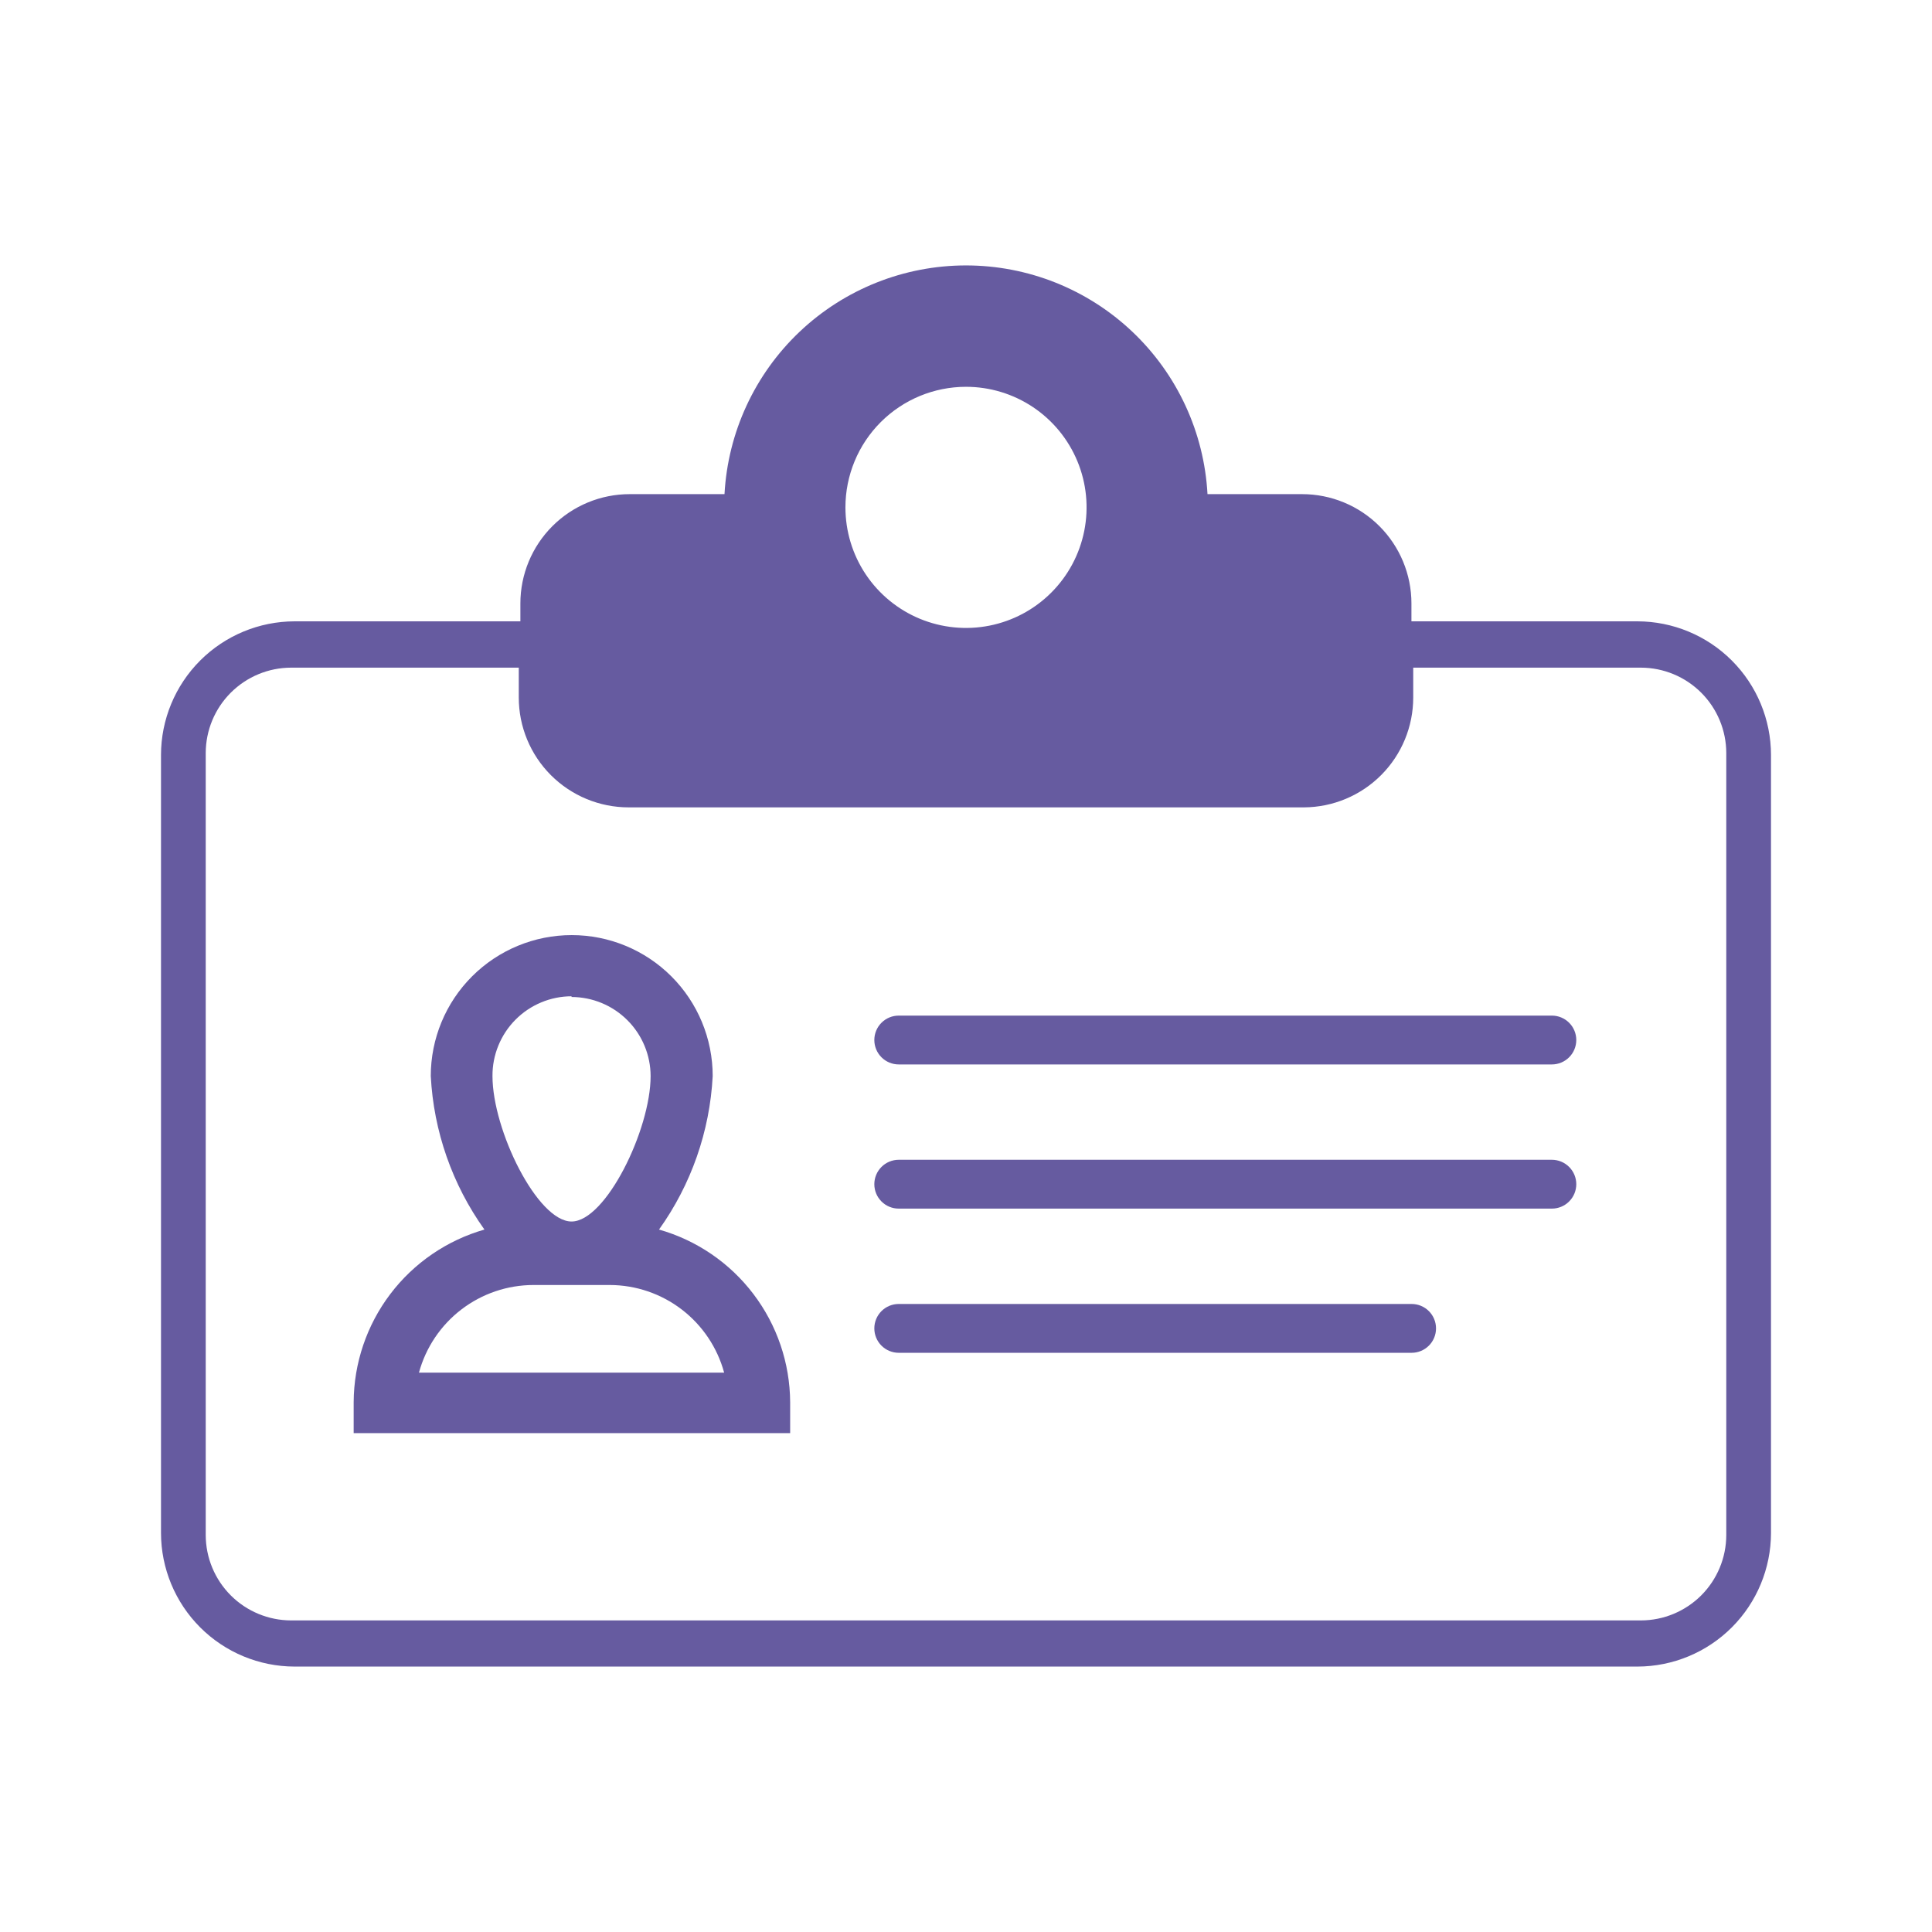
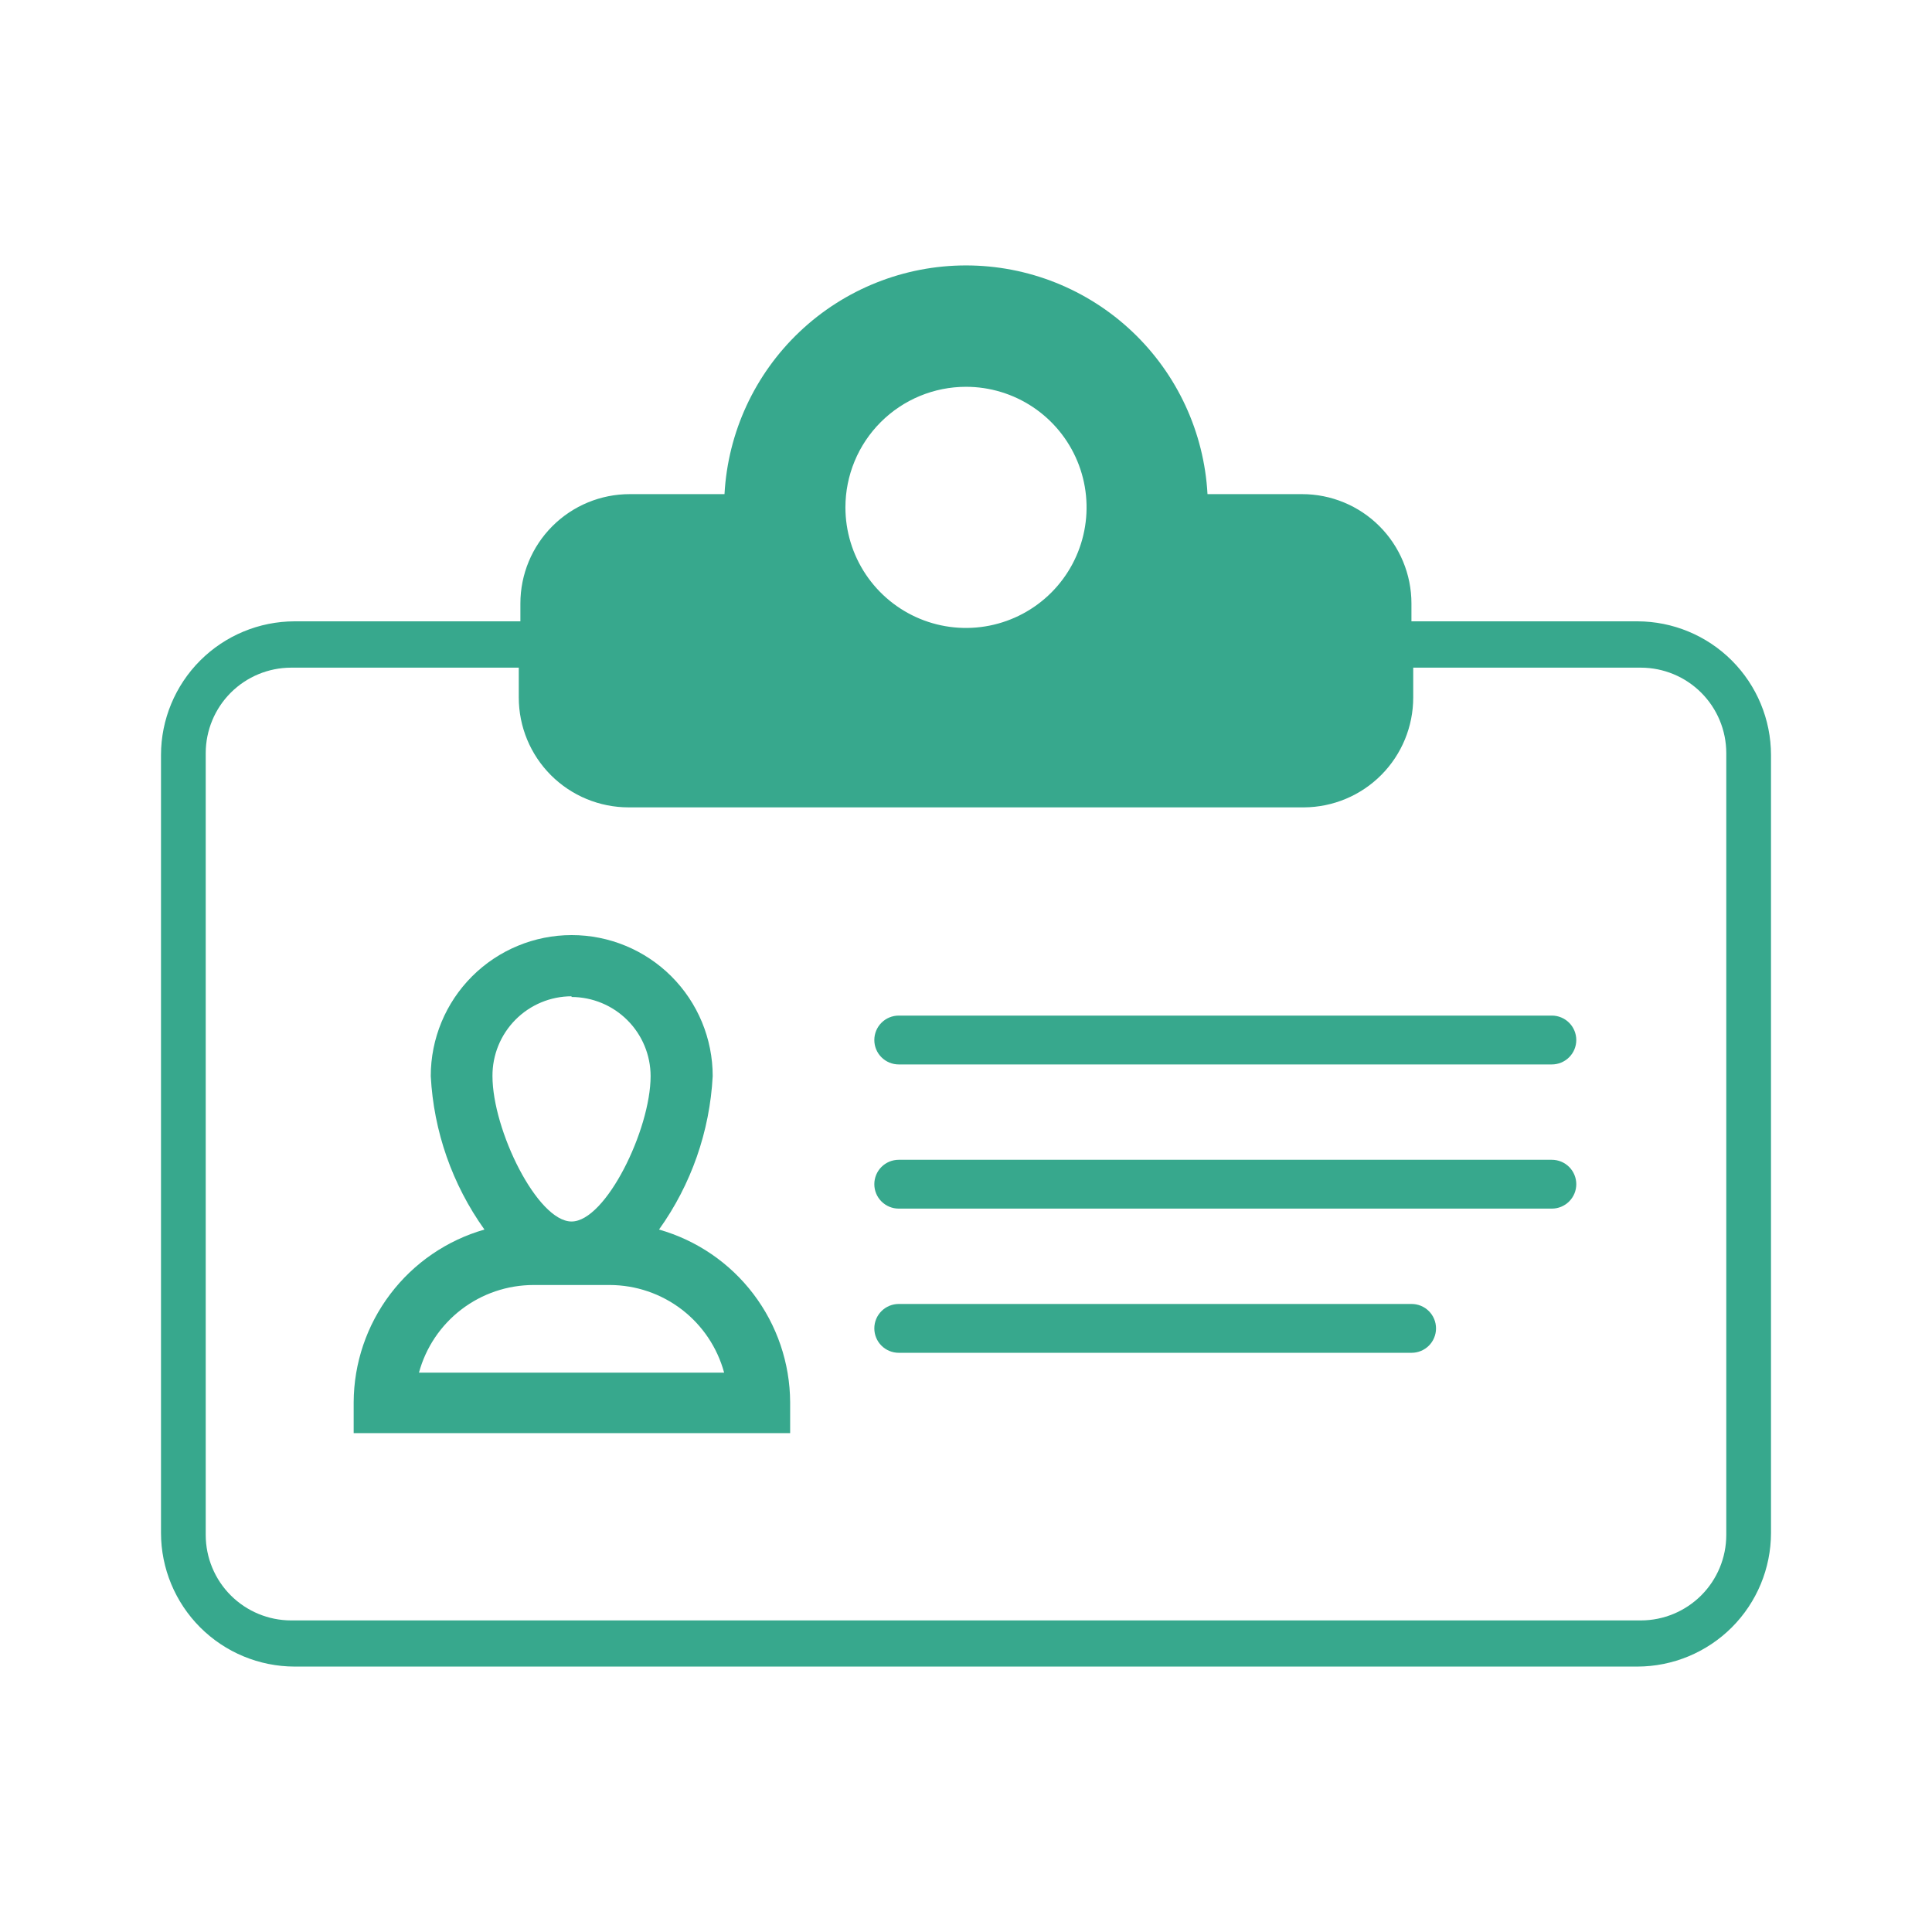
- <svg xmlns="http://www.w3.org/2000/svg" width="120" height="120" viewBox="0 0 120 120" fill="none">
-   <path d="M101.7 38.592H87.667V37.48C87.667 35.68 86.951 33.953 85.678 32.68C84.405 31.407 82.678 30.692 80.878 30.692H75C74.791 26.855 73.12 23.244 70.329 20.601C67.539 17.959 63.843 16.486 60 16.486C56.157 16.486 52.461 17.959 49.67 20.601C46.88 23.244 45.209 26.855 45 30.692H39.111C37.311 30.692 35.584 31.407 34.311 32.68C33.038 33.953 32.322 35.68 32.322 37.48V38.592H18.3C16.1 38.595 13.99 39.47 12.434 41.026C10.878 42.582 10.003 44.691 10 46.892V95.214C10.003 97.414 10.878 99.524 12.434 101.08C13.99 102.636 16.1 103.511 18.3 103.514H101.7C103.9 103.511 106.01 102.636 107.566 101.08C109.122 99.524 109.997 97.414 110 95.214V46.892C109.997 44.691 109.122 42.582 107.566 41.026C106.01 39.47 103.9 38.595 101.7 38.592V38.592ZM60 24.025C61.481 24.025 62.929 24.464 64.161 25.287C65.392 26.11 66.352 27.28 66.919 28.648C67.486 30.016 67.634 31.522 67.345 32.975C67.056 34.428 66.343 35.762 65.295 36.809C64.248 37.857 62.914 38.57 61.461 38.859C60.008 39.148 58.502 38.999 57.134 38.433C55.766 37.866 54.596 36.906 53.773 35.675C52.95 34.443 52.511 32.995 52.511 31.514C52.511 29.528 53.3 27.623 54.705 26.218C56.109 24.814 58.014 24.025 60 24.025V24.025ZM107.222 95.347C107.219 96.752 106.66 98.098 105.667 99.092C104.673 100.085 103.327 100.644 101.922 100.647H18.078C16.673 100.644 15.327 100.085 14.333 99.092C13.34 98.098 12.781 96.752 12.778 95.347V46.769C12.781 45.365 13.34 44.018 14.333 43.025C15.327 42.032 16.673 41.472 18.078 41.469H32.222V43.325C32.222 45.134 32.941 46.87 34.22 48.149C35.5 49.428 37.235 50.147 39.044 50.147H81C82.802 50.135 84.525 49.411 85.795 48.133C87.065 46.855 87.778 45.127 87.778 43.325V41.469H101.922C103.327 41.472 104.673 42.032 105.667 43.025C106.66 44.018 107.219 45.365 107.222 46.769V95.347Z" fill="#665BA0" />
-   <path d="M40.933 76.37C42.931 73.575 44.088 70.267 44.267 66.836C44.267 64.514 43.344 62.287 41.702 60.645C40.06 59.003 37.833 58.081 35.511 58.081C33.189 58.081 30.962 59.003 29.32 60.645C27.678 62.287 26.756 64.514 26.756 66.836C26.935 70.267 28.091 73.575 30.089 76.37C27.758 77.038 25.706 78.444 24.241 80.377C22.777 82.31 21.979 84.666 21.967 87.092V89.014H49.078V87.092C49.065 84.663 48.263 82.305 46.794 80.372C45.326 78.438 43.269 77.034 40.933 76.37ZM35.5 61.925C36.802 61.928 38.049 62.446 38.969 63.367C39.89 64.287 40.408 65.534 40.411 66.836C40.411 70.169 37.622 75.87 35.5 75.87C33.378 75.87 30.589 70.192 30.589 66.836C30.584 66.188 30.708 65.545 30.953 64.945C31.198 64.344 31.558 63.798 32.015 63.338C32.471 62.877 33.014 62.512 33.612 62.262C34.21 62.011 34.852 61.882 35.5 61.881V61.925ZM26.022 85.258C26.446 83.697 27.372 82.317 28.657 81.334C29.942 80.35 31.515 79.816 33.133 79.814H37.878C39.494 79.818 41.065 80.353 42.347 81.337C43.63 82.321 44.554 83.698 44.978 85.258H26.022Z" fill="#665BA0" />
-   <path d="M87.678 80.992H55.822C55.42 80.992 55.034 81.151 54.75 81.436C54.465 81.72 54.306 82.106 54.306 82.508C54.306 82.911 54.465 83.296 54.75 83.581C55.034 83.865 55.42 84.025 55.822 84.025H87.678C88.08 84.025 88.466 83.865 88.75 83.581C89.035 83.296 89.194 82.911 89.194 82.508C89.194 82.106 89.035 81.72 88.75 81.436C88.466 81.151 88.08 80.992 87.678 80.992Z" fill="#665BA0" />
-   <path d="M96.389 72.036H55.822C55.42 72.036 55.034 72.196 54.75 72.48C54.465 72.765 54.306 73.15 54.306 73.553C54.306 73.955 54.465 74.341 54.75 74.625C55.034 74.91 55.42 75.069 55.822 75.069H96.389C96.791 75.069 97.177 74.91 97.461 74.625C97.746 74.341 97.906 73.955 97.906 73.553C97.906 73.15 97.746 72.765 97.461 72.48C97.177 72.196 96.791 72.036 96.389 72.036V72.036Z" fill="#665BA0" />
-   <path d="M96.389 63.081H55.822C55.42 63.081 55.034 63.24 54.75 63.525C54.465 63.809 54.306 64.195 54.306 64.597C54.306 64.999 54.465 65.385 54.75 65.67C55.034 65.954 55.42 66.114 55.822 66.114H96.389C96.791 66.114 97.177 65.954 97.461 65.67C97.746 65.385 97.906 64.999 97.906 64.597C97.906 64.195 97.746 63.809 97.461 63.525C97.177 63.24 96.791 63.081 96.389 63.081V63.081Z" fill="#665BA0" />
+ <svg xmlns="http://www.w3.org/2000/svg" width="102" height="102" viewBox="0 0 102 102" fill="none">
+   <path d="M86.445 32.803H74.517V31.858C74.517 30.328 73.909 28.86 72.826 27.778C71.744 26.696 70.277 26.088 68.746 26.088H63.75C63.572 22.826 62.152 19.757 59.78 17.511C57.408 15.265 54.266 14.013 51 14.013C47.734 14.013 44.592 15.265 42.22 17.511C39.848 19.757 38.428 22.826 38.25 26.088H33.244C31.714 26.088 30.246 26.696 29.164 27.778C28.082 28.86 27.474 30.328 27.474 31.858V32.803H15.555C13.685 32.805 11.892 33.55 10.569 34.872C9.247 36.195 8.502 37.988 8.5 39.858V80.932C8.502 82.802 9.247 84.595 10.569 85.918C11.892 87.24 13.685 87.984 15.555 87.987H86.445C88.315 87.984 90.108 87.24 91.431 85.918C92.753 84.595 93.498 82.802 93.5 80.932V39.858C93.498 37.988 92.753 36.195 91.431 34.872C90.108 33.55 88.315 32.805 86.445 32.803ZM51 20.421C52.259 20.421 53.49 20.795 54.536 21.494C55.583 22.194 56.399 23.188 56.881 24.351C57.363 25.514 57.489 26.794 57.243 28.029C56.998 29.264 56.391 30.398 55.501 31.288C54.611 32.178 53.477 32.784 52.242 33.03C51.007 33.276 49.727 33.15 48.564 32.668C47.401 32.186 46.407 31.37 45.707 30.323C45.008 29.276 44.634 28.046 44.634 26.787C44.634 25.099 45.305 23.479 46.499 22.286C47.693 21.092 49.312 20.421 51 20.421ZM91.139 81.045C91.136 82.239 90.661 83.384 89.817 84.228C88.972 85.072 87.828 85.548 86.634 85.55H15.366C14.172 85.548 13.028 85.072 12.183 84.228C11.339 83.384 10.864 82.239 10.861 81.045V39.754C10.864 38.56 11.339 37.416 12.183 36.571C13.028 35.727 14.172 35.252 15.366 35.249H27.389V36.826C27.389 38.364 28 39.839 29.087 40.927C30.175 42.014 31.65 42.625 33.188 42.625H68.85C70.381 42.615 71.847 42 72.926 40.913C74.005 39.827 74.611 38.358 74.611 36.826V35.249H86.634C87.828 35.252 88.972 35.727 89.817 36.571C90.661 37.416 91.136 38.56 91.139 39.754V81.045Z" fill="#37A88D" />
+   <path d="M34.793 64.914C36.492 62.539 37.475 59.727 37.627 56.811C37.627 54.837 36.843 52.944 35.447 51.548C34.051 50.153 32.158 49.368 30.184 49.368C28.211 49.368 26.318 50.153 24.922 51.548C23.526 52.944 22.742 54.837 22.742 56.811C22.895 59.727 23.878 62.538 25.576 64.914C23.594 65.482 21.85 66.677 20.605 68.321C19.36 69.964 18.682 71.966 18.672 74.028V75.662H41.716V74.028C41.705 71.964 41.024 69.96 39.775 68.316C38.527 66.672 36.779 65.479 34.793 64.914ZM30.175 52.636C31.281 52.639 32.342 53.079 33.124 53.862C33.906 54.644 34.347 55.704 34.349 56.811C34.349 59.644 31.979 64.489 30.175 64.489C28.371 64.489 26 59.663 26 56.811C25.997 56.26 26.102 55.713 26.31 55.203C26.518 54.693 26.825 54.229 27.213 53.837C27.6 53.446 28.062 53.135 28.57 52.922C29.079 52.71 29.624 52.6 30.175 52.599V52.636ZM22.119 72.47C22.479 71.142 23.266 69.97 24.358 69.134C25.451 68.297 26.788 67.844 28.163 67.842H32.196C33.57 67.846 34.905 68.3 35.995 69.136C37.086 69.973 37.871 71.144 38.231 72.47H22.119Z" fill="#37A88D" />
+   <path d="M74.526 68.843H47.449C47.107 68.843 46.779 68.979 46.537 69.221C46.295 69.462 46.16 69.79 46.16 70.132C46.16 70.474 46.295 70.802 46.537 71.044C46.779 71.285 47.107 71.421 47.449 71.421H74.526C74.868 71.421 75.196 71.285 75.438 71.044C75.679 70.802 75.815 70.474 75.815 70.132C75.815 69.79 75.679 69.462 75.438 69.221C75.196 68.979 74.868 68.843 74.526 68.843Z" fill="#37A88D" />
+   <path d="M81.93 61.231H47.449C47.107 61.231 46.779 61.367 46.537 61.608C46.295 61.85 46.16 62.178 46.16 62.52C46.16 62.862 46.295 63.19 46.537 63.431C46.779 63.673 47.107 63.809 47.449 63.809H81.93C82.272 63.809 82.6 63.673 82.842 63.431C83.084 63.19 83.22 62.862 83.22 62.52C83.22 62.178 83.084 61.85 82.842 61.608C82.6 61.367 82.272 61.231 81.93 61.231Z" fill="#37A88D" />
+   <path d="M81.93 53.618H47.449C47.107 53.618 46.779 53.754 46.537 53.996C46.295 54.238 46.16 54.566 46.16 54.908C46.16 55.25 46.295 55.578 46.537 55.819C46.779 56.061 47.107 56.197 47.449 56.197H81.93C82.272 56.197 82.6 56.061 82.842 55.819C83.084 55.578 83.22 55.25 83.22 54.908C83.22 54.566 83.084 54.238 82.842 53.996C82.6 53.754 82.272 53.618 81.93 53.618Z" fill="#37A88D" />
</svg>
